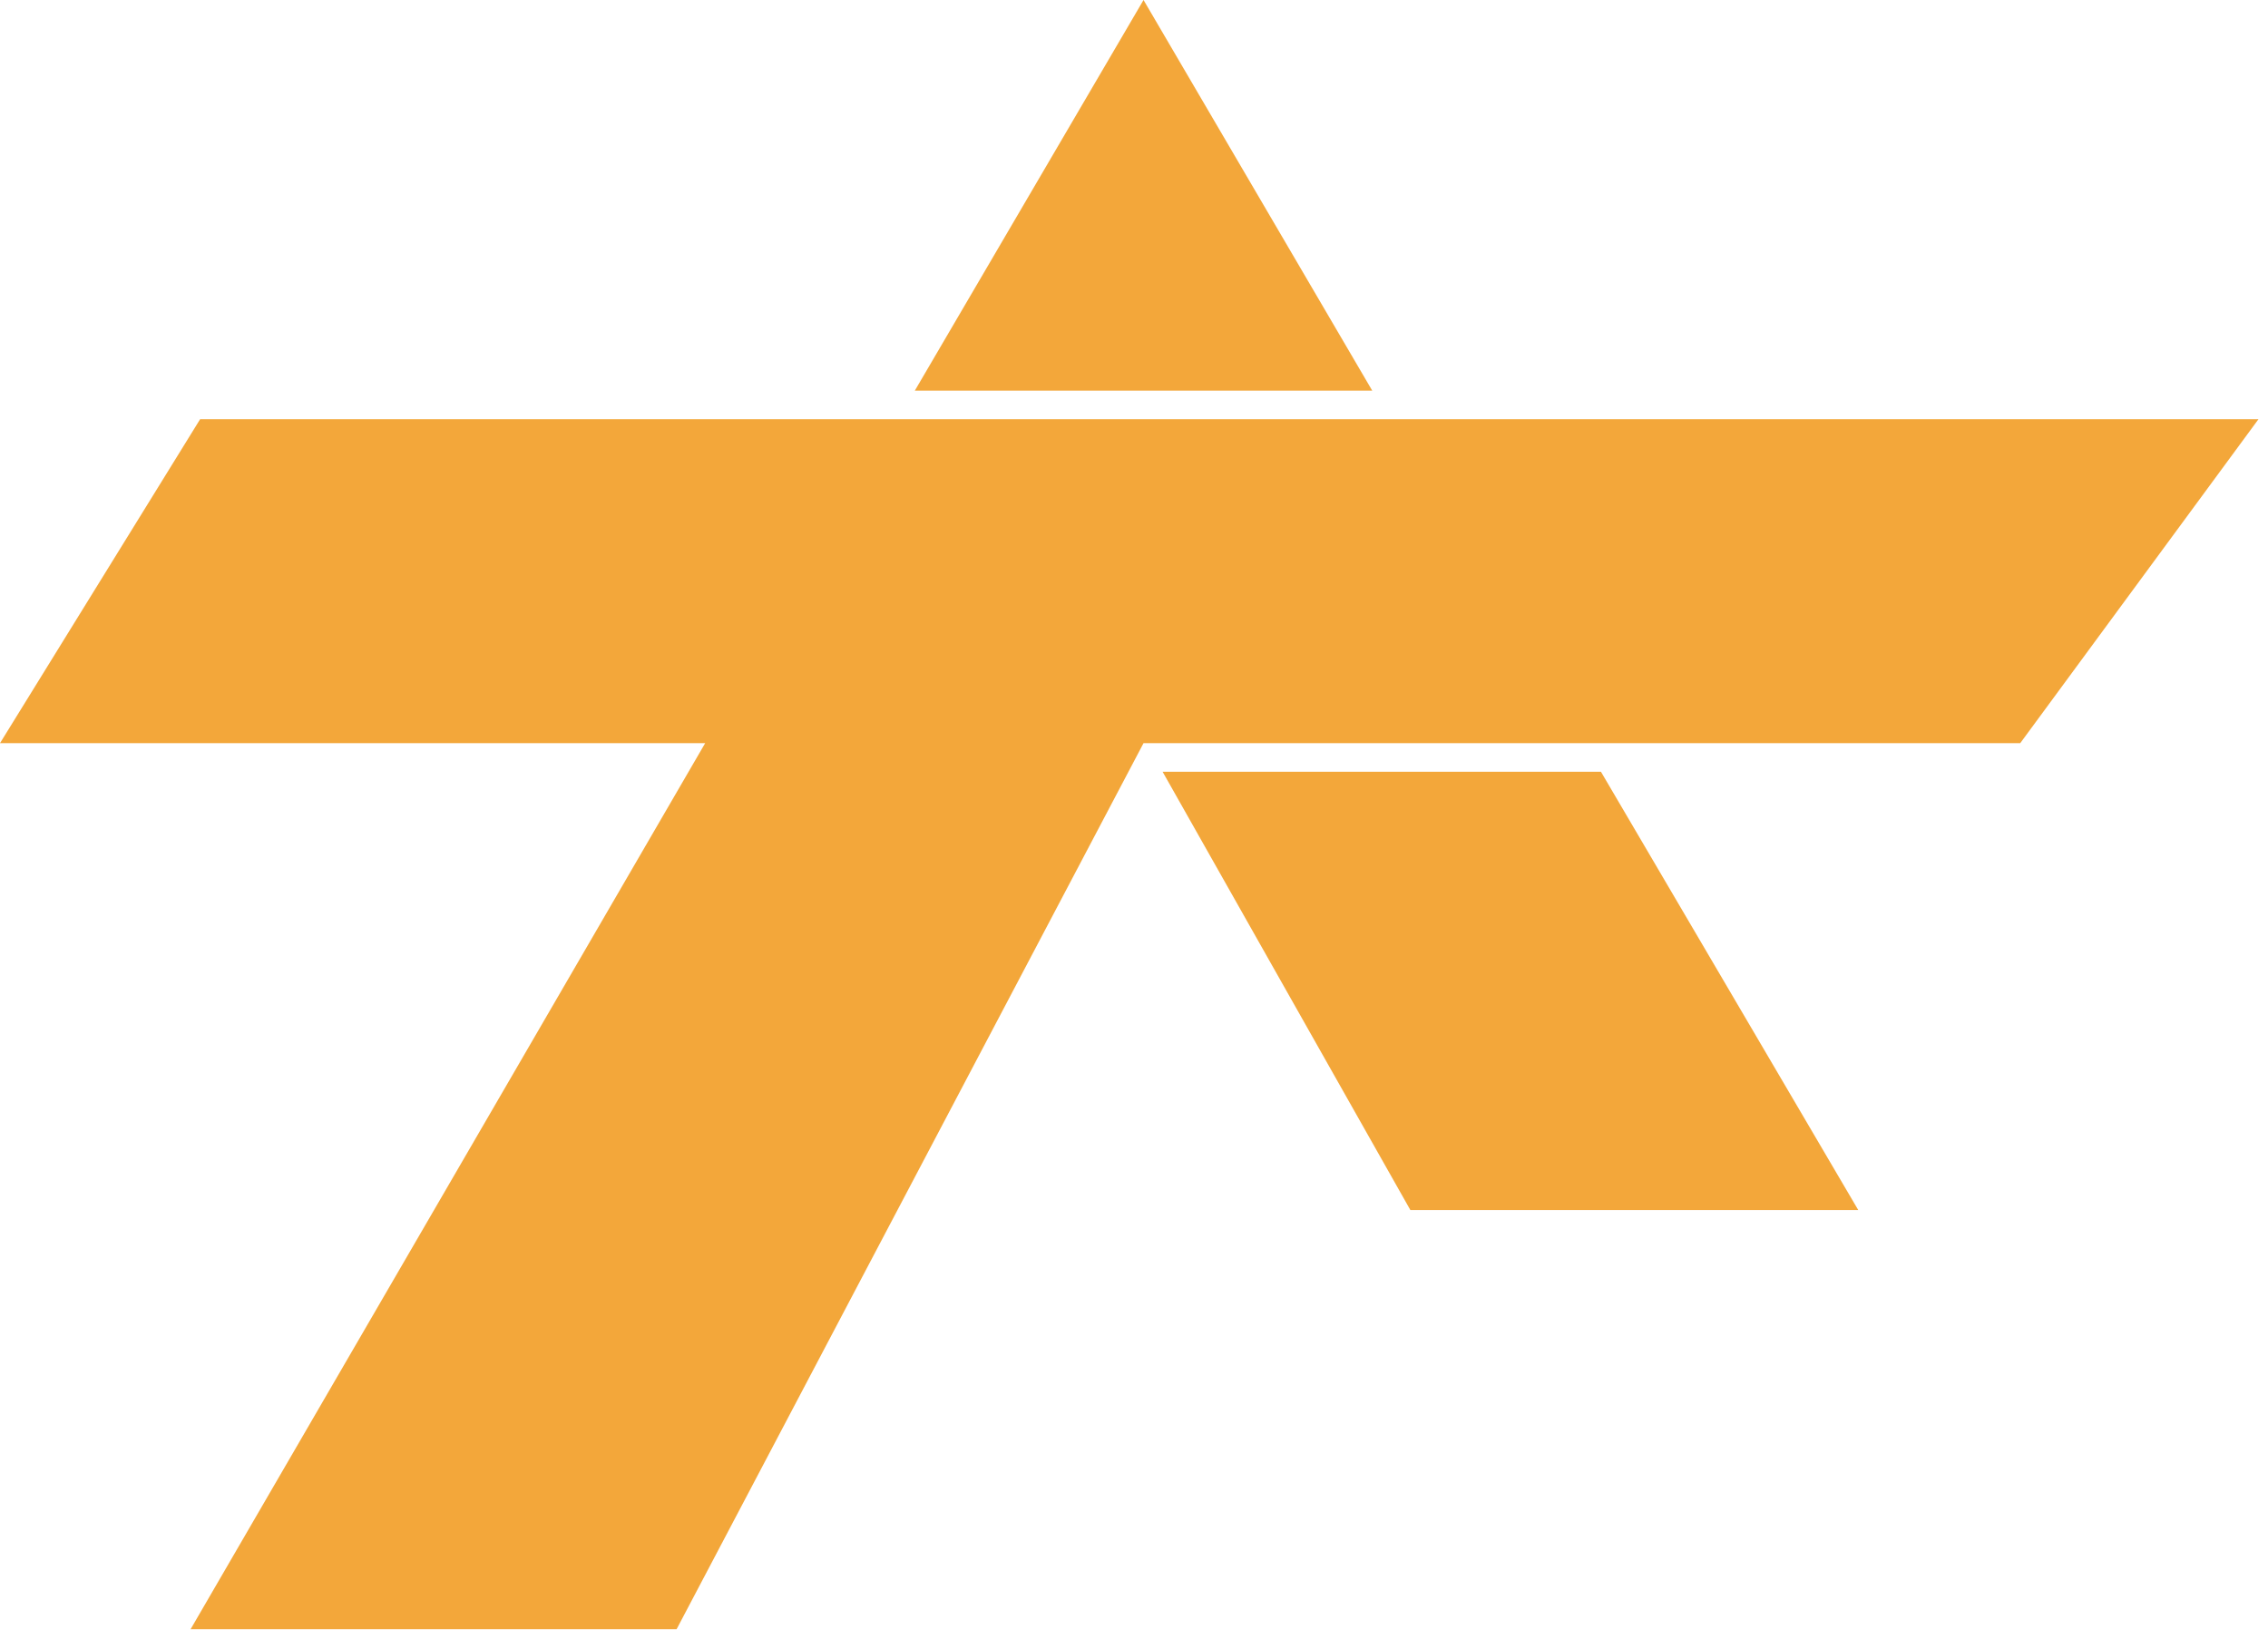
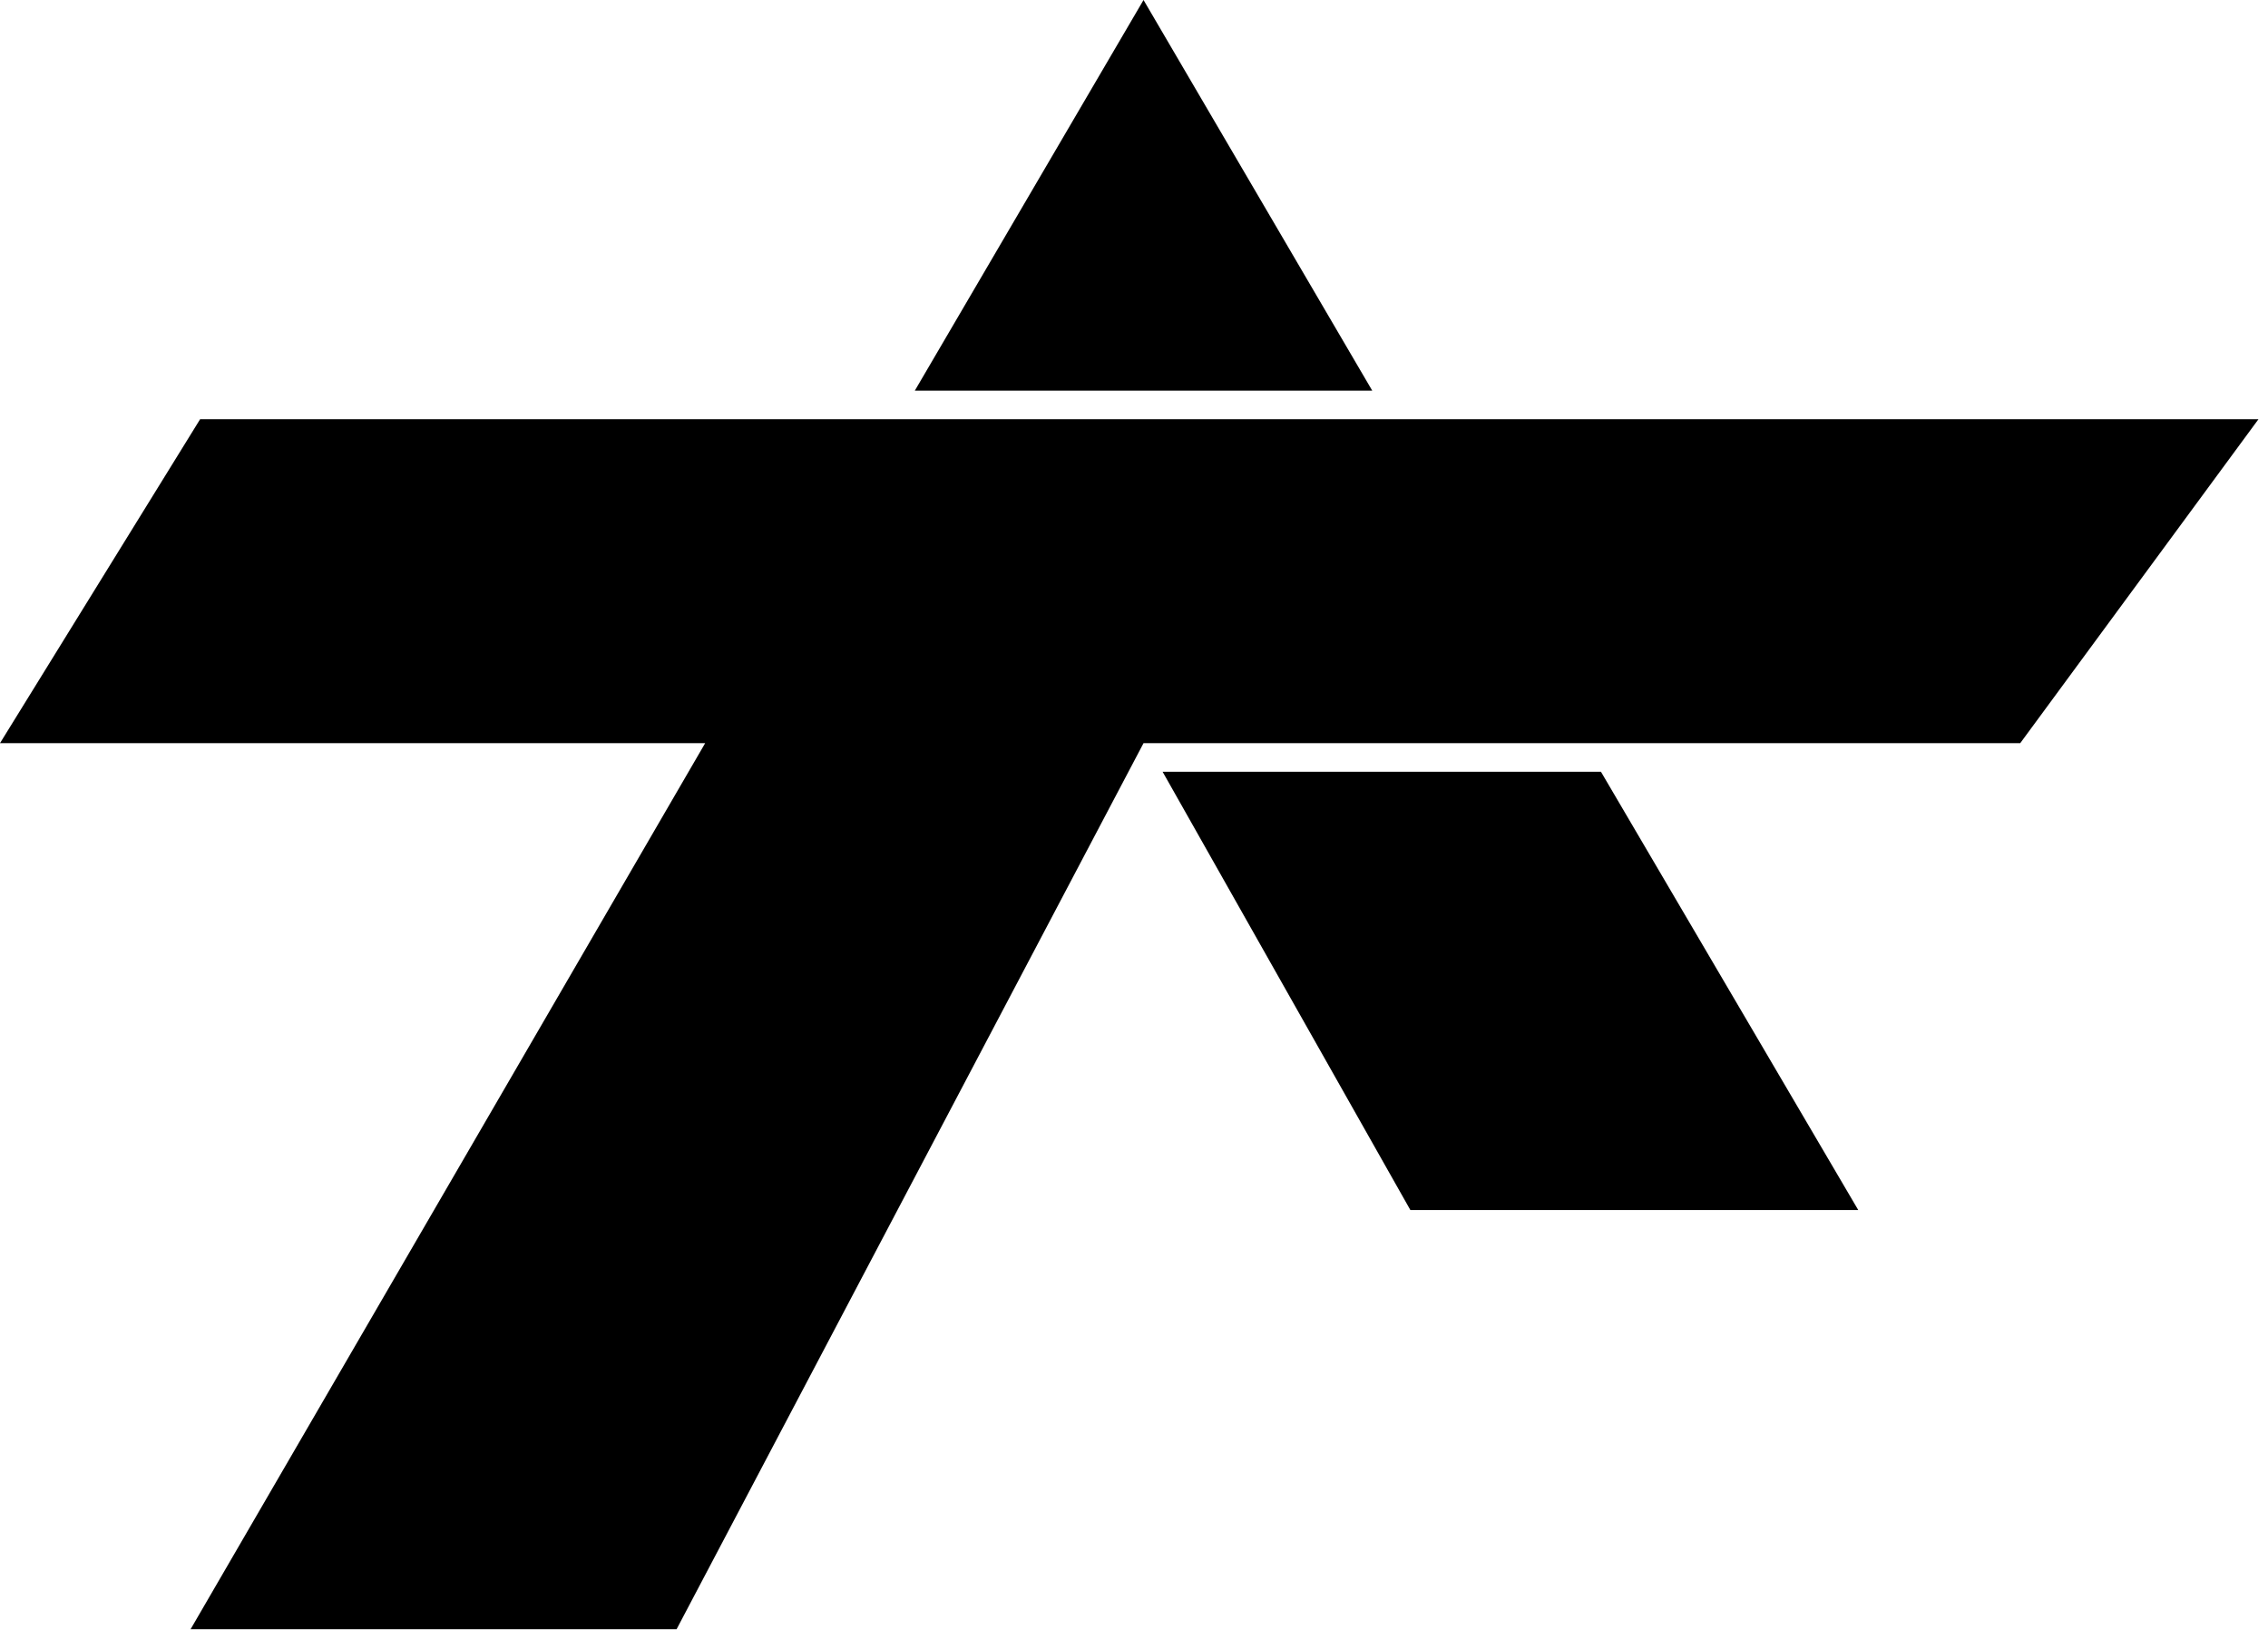
- <svg xmlns="http://www.w3.org/2000/svg" viewBox="0 0 238 172" fill="#f3a73a">
+ <svg xmlns="http://www.w3.org/2000/svg" viewBox="0 0 238 172">
  <path d="M96 41L120 0L144 41Z" />
  <path d="M20 171L71 171L120 78L212 78L237 44L21 44L0 78L74 78Z" />
  <path d="M122 81L148 127L195 127L168 81Z" />
</svg>
